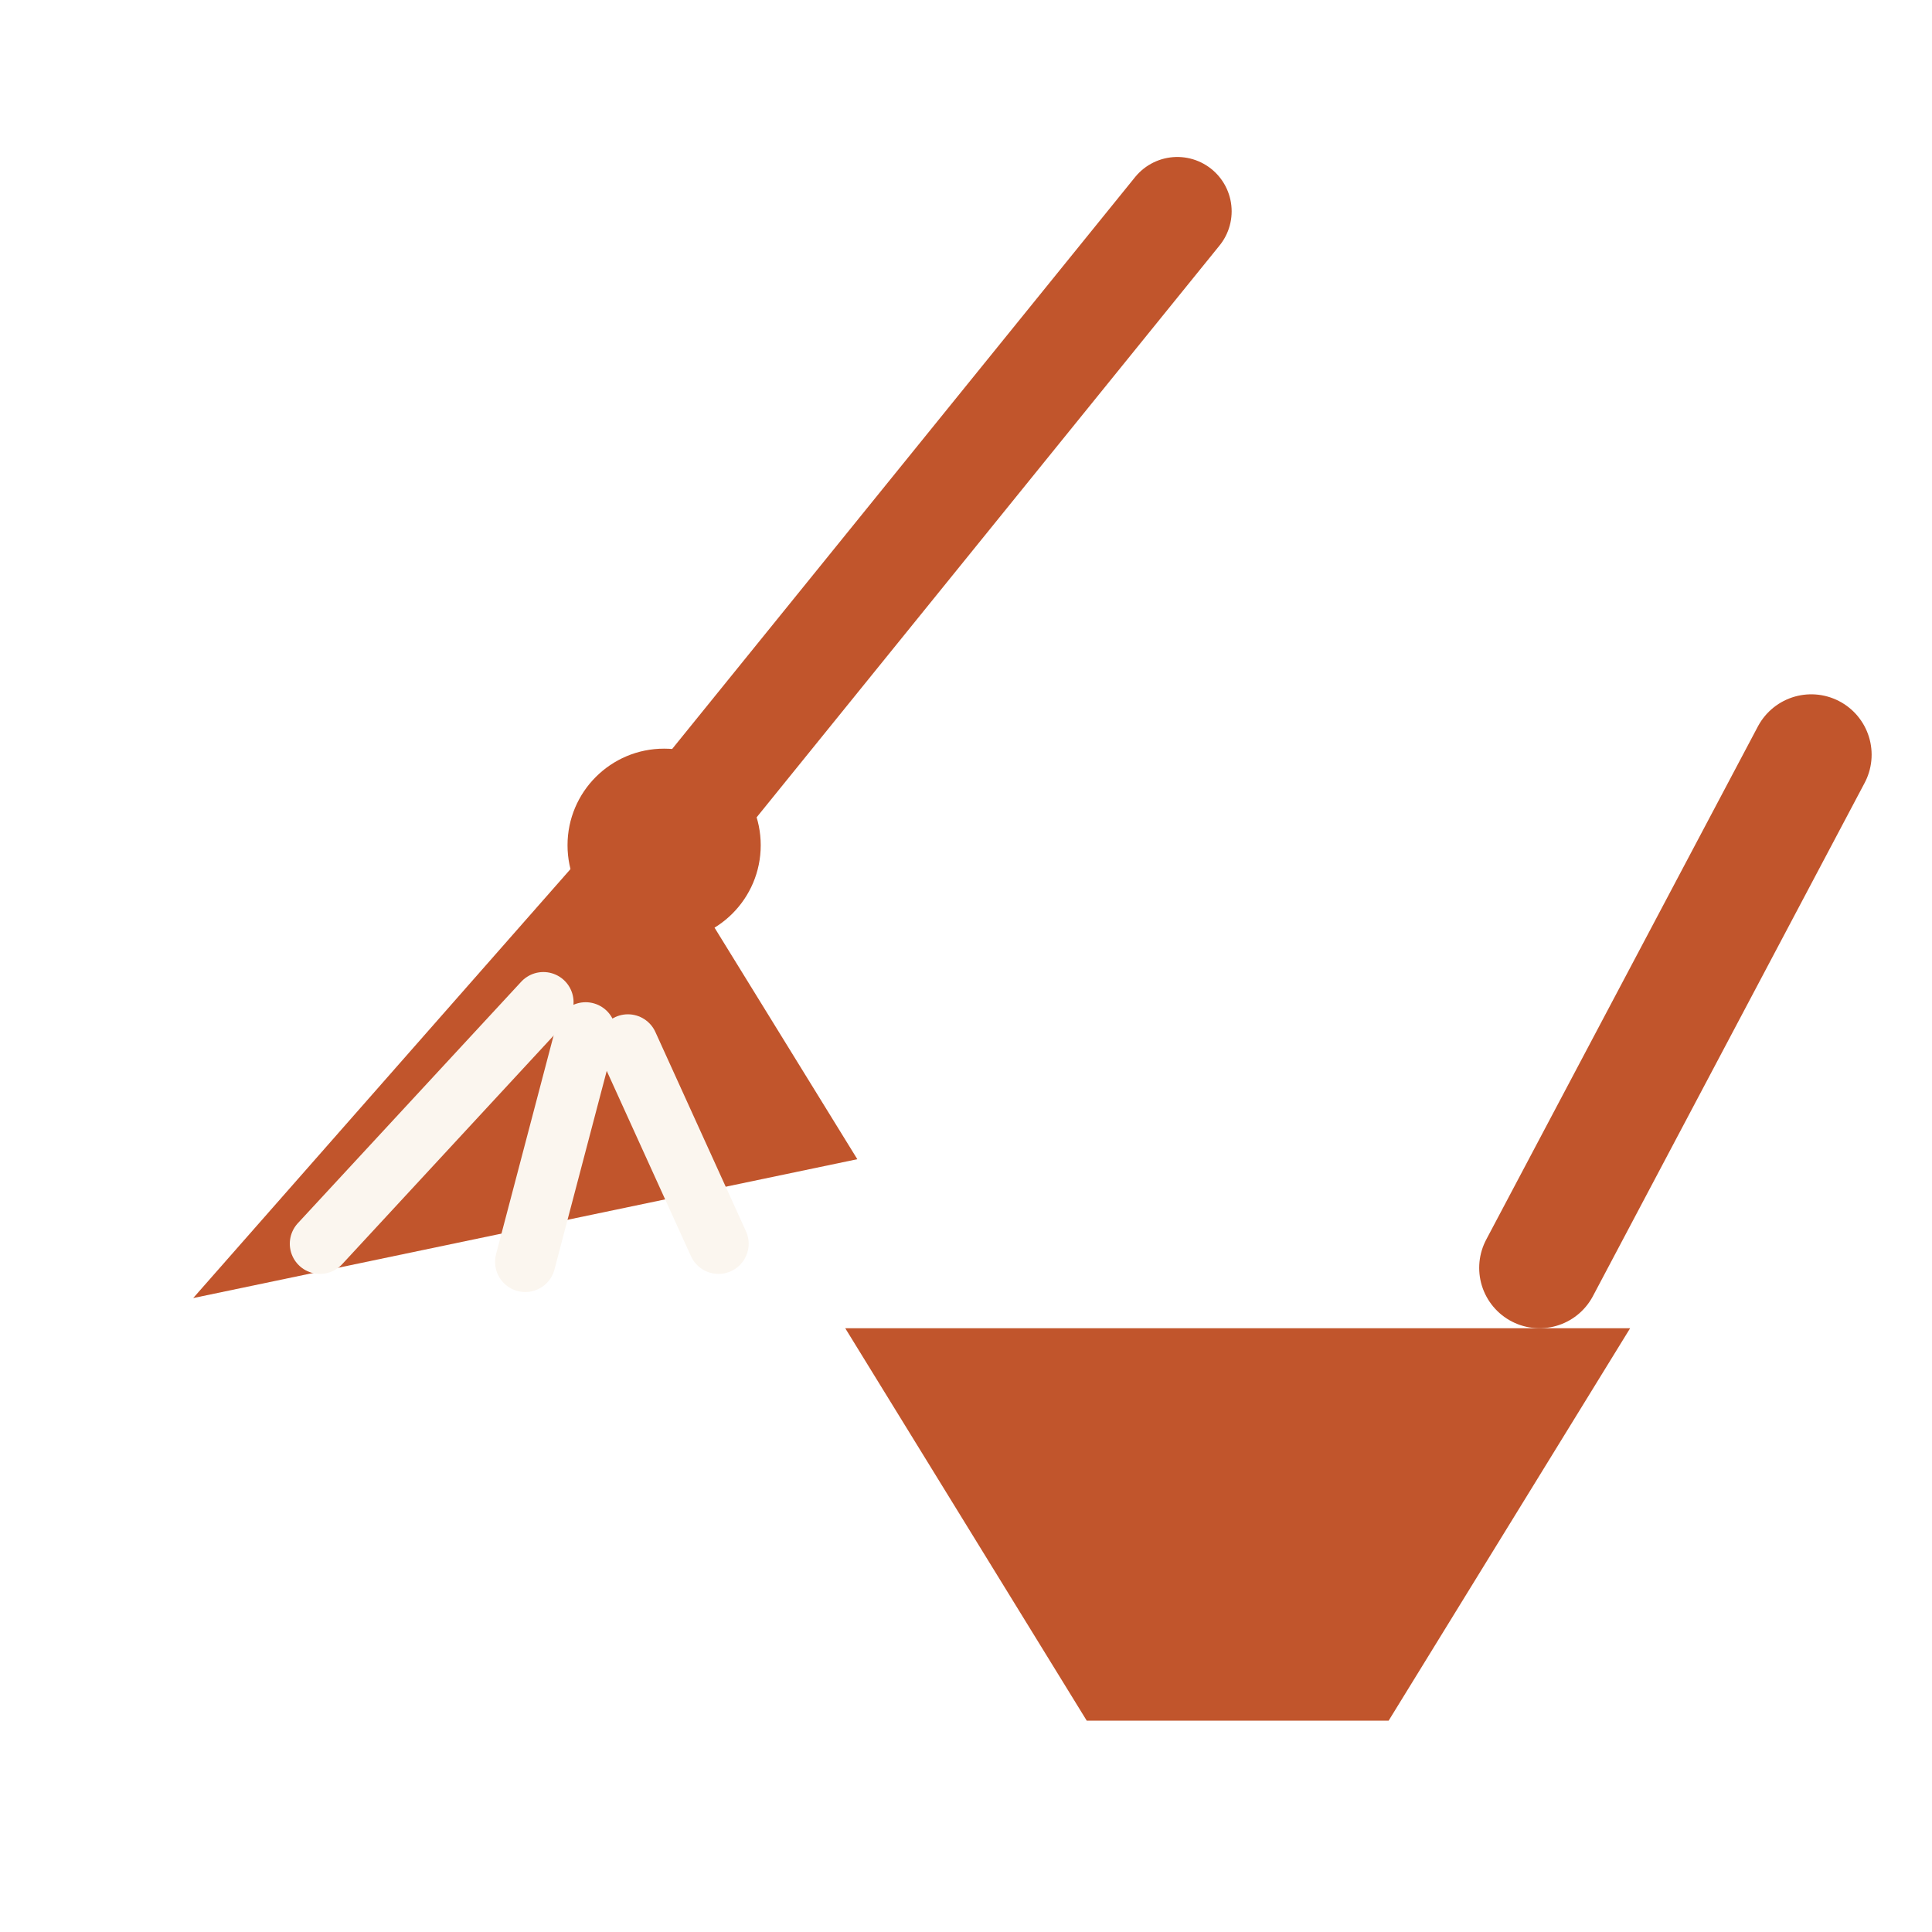
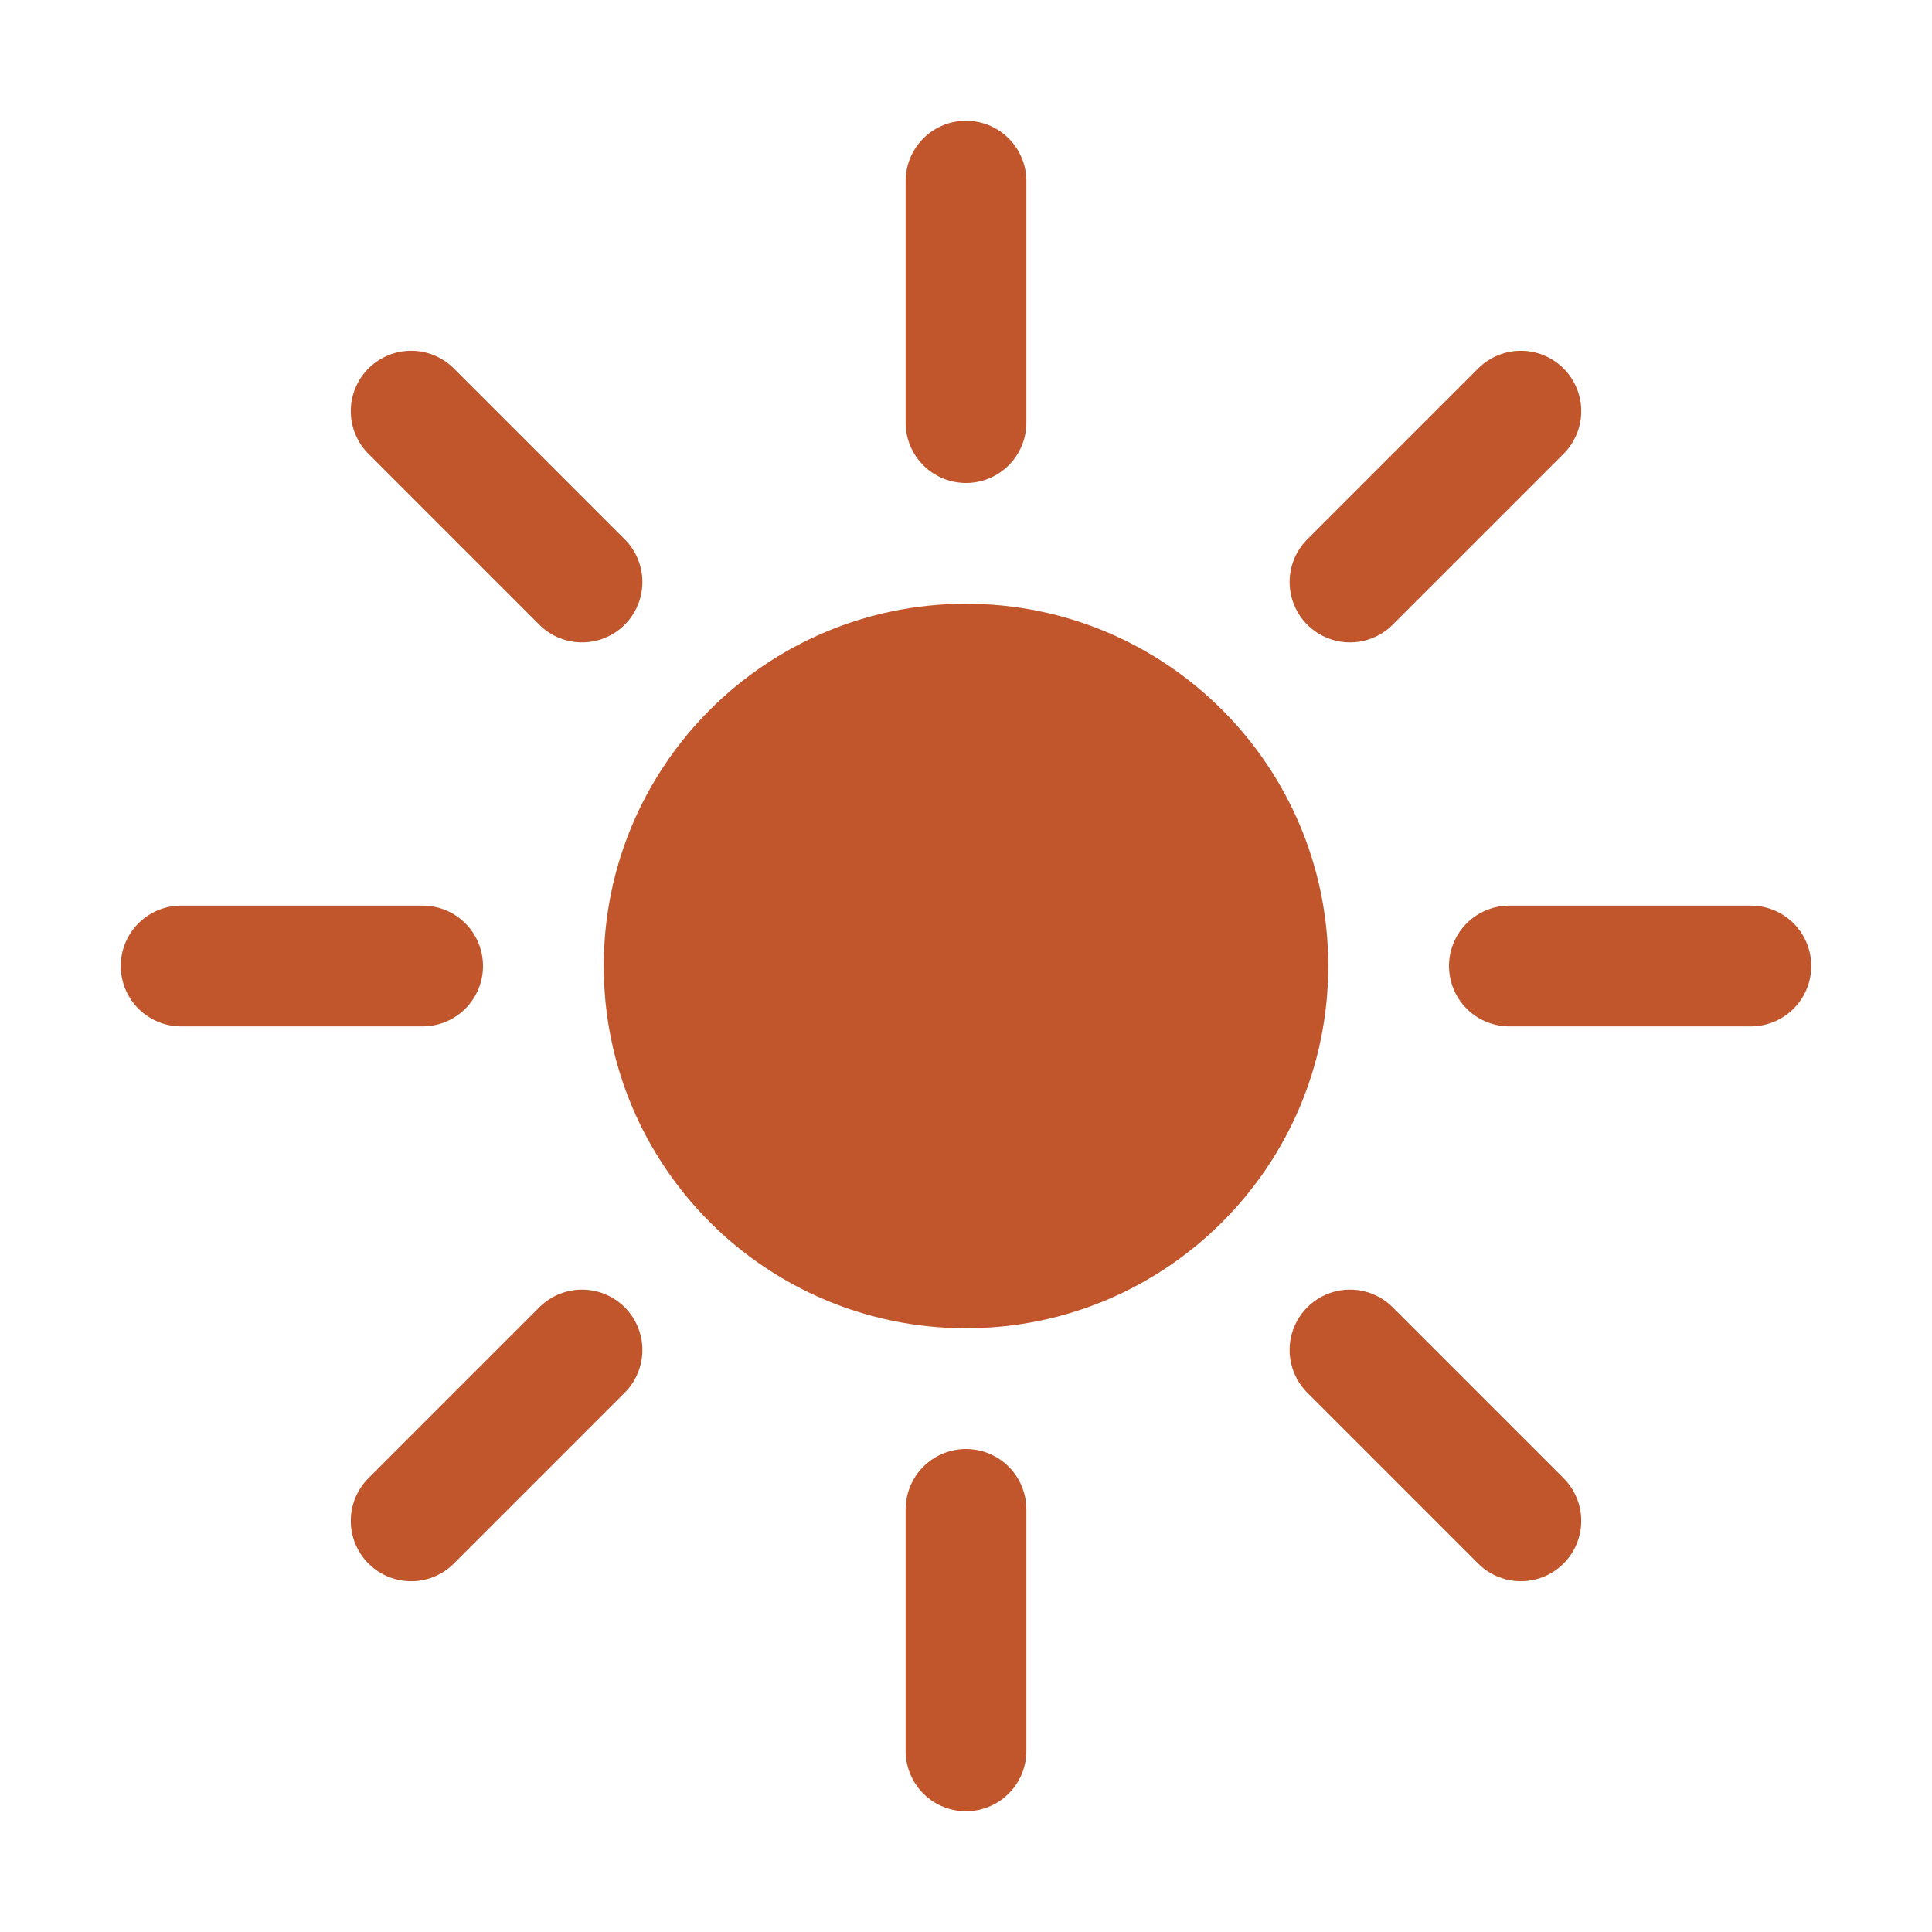
<svg xmlns="http://www.w3.org/2000/svg" viewBox="0 0 32 32">
-   <line x1="19.5" y1="3.5" x2="11" y2="14" stroke="#C1552C" stroke-width="1.8" stroke-linecap="round" fill="none" />
-   <polygon points="10.5,13.2 3.2,21.5 14.2,19.2" fill="#C1552C" />
-   <circle cx="11" cy="14" r="1.6" fill="#C1552C" />
-   <line x1="9" y1="16.6" x2="5.3" y2="20.6" stroke="#FBF6EF" stroke-width="1" stroke-linecap="round" />
-   <line x1="9.7" y1="17.1" x2="8.7" y2="20.9" stroke="#FBF6EF" stroke-width="1" stroke-linecap="round" />
-   <line x1="10.4" y1="17.3" x2="11.9" y2="20.6" stroke="#FBF6EF" stroke-width="1" stroke-linecap="round" />
-   <polygon points="14,22 27,22 23,28.5 18,28.5" fill="#C1552C" />
-   <line x1="25.5" y1="21" x2="30" y2="12.5" stroke="#C1552C" stroke-width="2" stroke-linecap="round" fill="none" />
+   <circle cx="16" cy="16" r="6" fill="#C1552C" />
+   <g stroke="#C1552C" stroke-width="2" stroke-linecap="round">
+     <line x1="16" y1="3" x2="16" y2="7" />
+     <line x1="16" y1="25" x2="16" y2="29" />
+     <line x1="3" y1="16" x2="7" y2="16" />
+     <line x1="25" y1="16" x2="29" y2="16" />
+     <line x1="6.81" y1="6.81" x2="9.64" y2="9.64" />
+     <line x1="22.36" y1="22.36" x2="25.19" y2="25.19" />
+     <line x1="6.81" y1="25.19" x2="9.64" y2="22.36" />
+     <line x1="22.36" y1="9.64" x2="25.19" y2="6.81" />
+   </g>
</svg>
